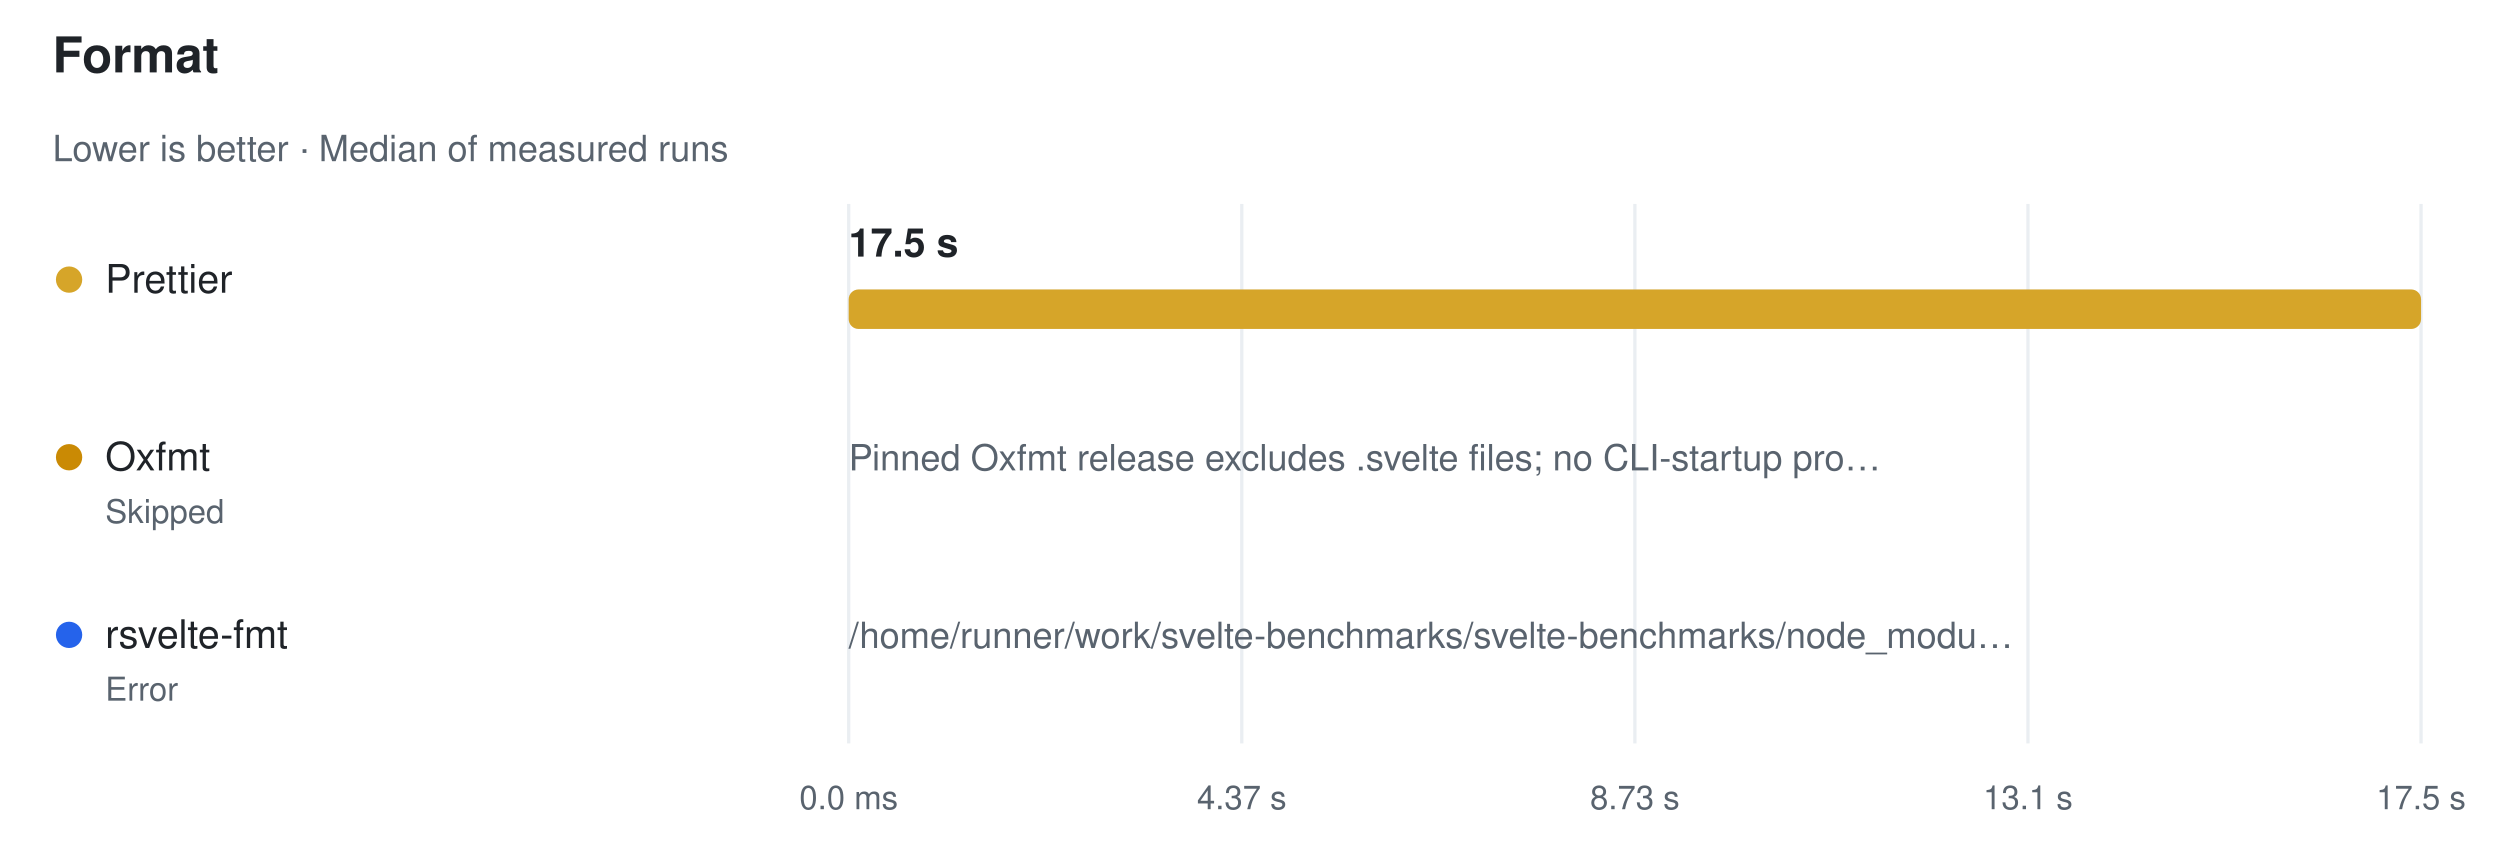
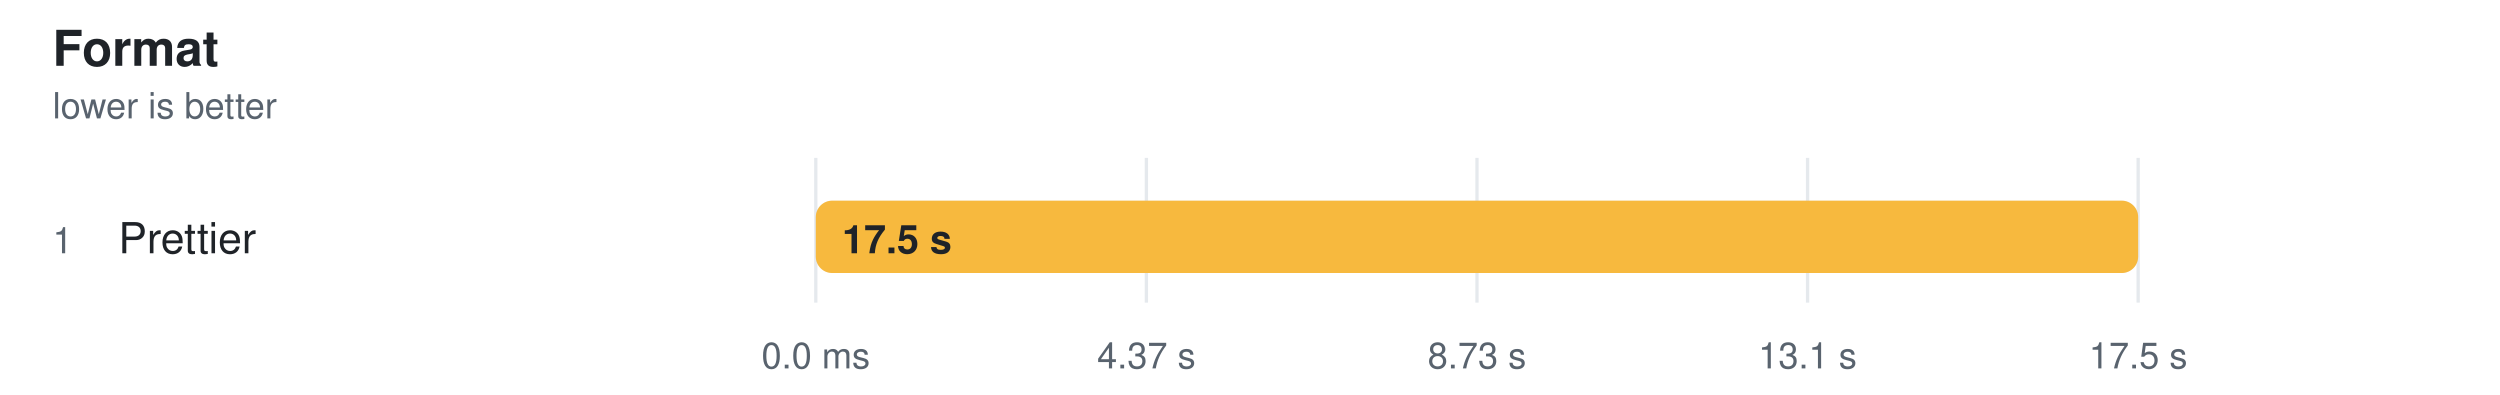
- <svg xmlns="http://www.w3.org/2000/svg" width="760" height="256" viewBox="0 0 760 256" role="img" aria-label="Format">
-   <style>text{font-family:-apple-system,BlinkMacSystemFont,"Segoe UI",Helvetica,Arial,sans-serif;}</style>
-   <text x="16" y="22" fill="#1f2328" font-size="15" font-weight="600">Format</text>
-   <text x="16" y="49" fill="#59636e" font-size="11">Lower is better · Median of measured runs</text>
-   <line x1="258" y1="62" x2="258" y2="226" stroke="#eaeef2" />
-   <text x="258" y="246" fill="#59636e" font-size="10" text-anchor="middle">0.0 ms</text>
-   <line x1="377.5" y1="62" x2="377.5" y2="226" stroke="#eaeef2" />
-   <text x="377.5" y="246" fill="#59636e" font-size="10" text-anchor="middle">4.37 s</text>
-   <line x1="497" y1="62" x2="497" y2="226" stroke="#eaeef2" />
-   <text x="497" y="246" fill="#59636e" font-size="10" text-anchor="middle">8.73 s</text>
-   <line x1="616.5" y1="62" x2="616.5" y2="226" stroke="#eaeef2" />
-   <text x="616.5" y="246" fill="#59636e" font-size="10" text-anchor="middle">13.1 s</text>
-   <line x1="736" y1="62" x2="736" y2="226" stroke="#eaeef2" />
-   <text x="736" y="246" fill="#59636e" font-size="10" text-anchor="middle">17.5 s</text>
-   <g data-tool="Prettier">
-     <circle cx="21" cy="85" r="4" fill="#d6a529" />
-     <text x="32" y="89" fill="#1f2328" font-size="12" font-weight="500">Prettier</text>
-     <rect x="258" y="88" width="478" height="12" rx="3" fill="#afb8c126" />
-     <rect data-series="primary" x="258" y="88" width="478.00" height="12" rx="3" fill="#d6a529" />
-     <text x="258" y="78" fill="#1f2328" font-size="12" font-weight="600">17.5 s</text>
-   </g>
-   <g data-tool="Oxfmt">
-     <circle cx="21" cy="139" r="4" fill="#ca8a04" />
-     <text x="32" y="143" fill="#1f2328" font-size="12" font-weight="500">Oxfmt</text>
-     <text x="32" y="159" fill="#59636e" font-size="10">Skipped</text>
-     <text x="258" y="143" fill="#59636e" font-size="11">Pinned Oxfmt release excludes .svelte files; no CLI-startup pro…</text>
-   </g>
-   <g data-tool="rsvelte-fmt">
-     <circle cx="21" cy="193" r="4" fill="#2563eb" />
-     <text x="32" y="197" fill="#1f2328" font-size="12" font-weight="500">rsvelte-fmt</text>
-     <text x="32" y="213" fill="#59636e" font-size="10">Error</text>
-     <text x="258" y="197" fill="#59636e" font-size="11">/home/runner/work/svelte-benchmarks/svelte-benchmarks/node_modu…</text>
-   </g>
+ <svg xmlns="http://www.w3.org/2000/svg" width="760" height="120" viewBox="0 0 760 120" role="img" aria-label="Format">
+   <style>
+     text { font-family: -apple-system, BlinkMacSystemFont, "Segoe UI", Helvetica, Arial, sans-serif; }
+   </style>
+   <text fill="#1f2328" x="16" y="20" font-size="15" font-weight="600">Format</text>
+   <text fill="#59636e" x="16" y="36" font-size="11">lower is better</text>
+   <line x1="248" y1="48" x2="248" y2="92" stroke="#d0d7de" stroke-opacity="0.55" />
+   <text fill="#59636e" x="248" y="112" text-anchor="middle" font-size="11">0.0 ms</text>
+   <line x1="348.5" y1="48" x2="348.5" y2="92" stroke="#d0d7de" stroke-opacity="0.55" />
+   <text fill="#59636e" x="348.5" y="112" text-anchor="middle" font-size="11">4.37 s</text>
+   <line x1="449" y1="48" x2="449" y2="92" stroke="#d0d7de" stroke-opacity="0.55" />
+   <text fill="#59636e" x="449" y="112" text-anchor="middle" font-size="11">8.73 s</text>
+   <line x1="549.5" y1="48" x2="549.5" y2="92" stroke="#d0d7de" stroke-opacity="0.55" />
+   <text fill="#59636e" x="549.5" y="112" text-anchor="middle" font-size="11">13.1 s</text>
+   <line x1="650" y1="48" x2="650" y2="92" stroke="#d0d7de" stroke-opacity="0.55" />
+   <text fill="#59636e" x="650" y="112" text-anchor="middle" font-size="11">17.5 s</text>
+   <text fill="#59636e" x="16" y="77" font-size="11">1</text>
+   <text fill="#1f2328" x="36" y="77" font-size="13">Prettier</text>
+   <rect x="248" y="61" width="402" height="22" rx="5" fill="#afb8c133" />
+   <rect x="248" y="61" width="402.0" height="22" rx="5" fill="#f7b93e" />
+   <text fill="#1f2328" x="256" y="77" font-size="12" font-weight="600">17.5 s</text>
</svg>
